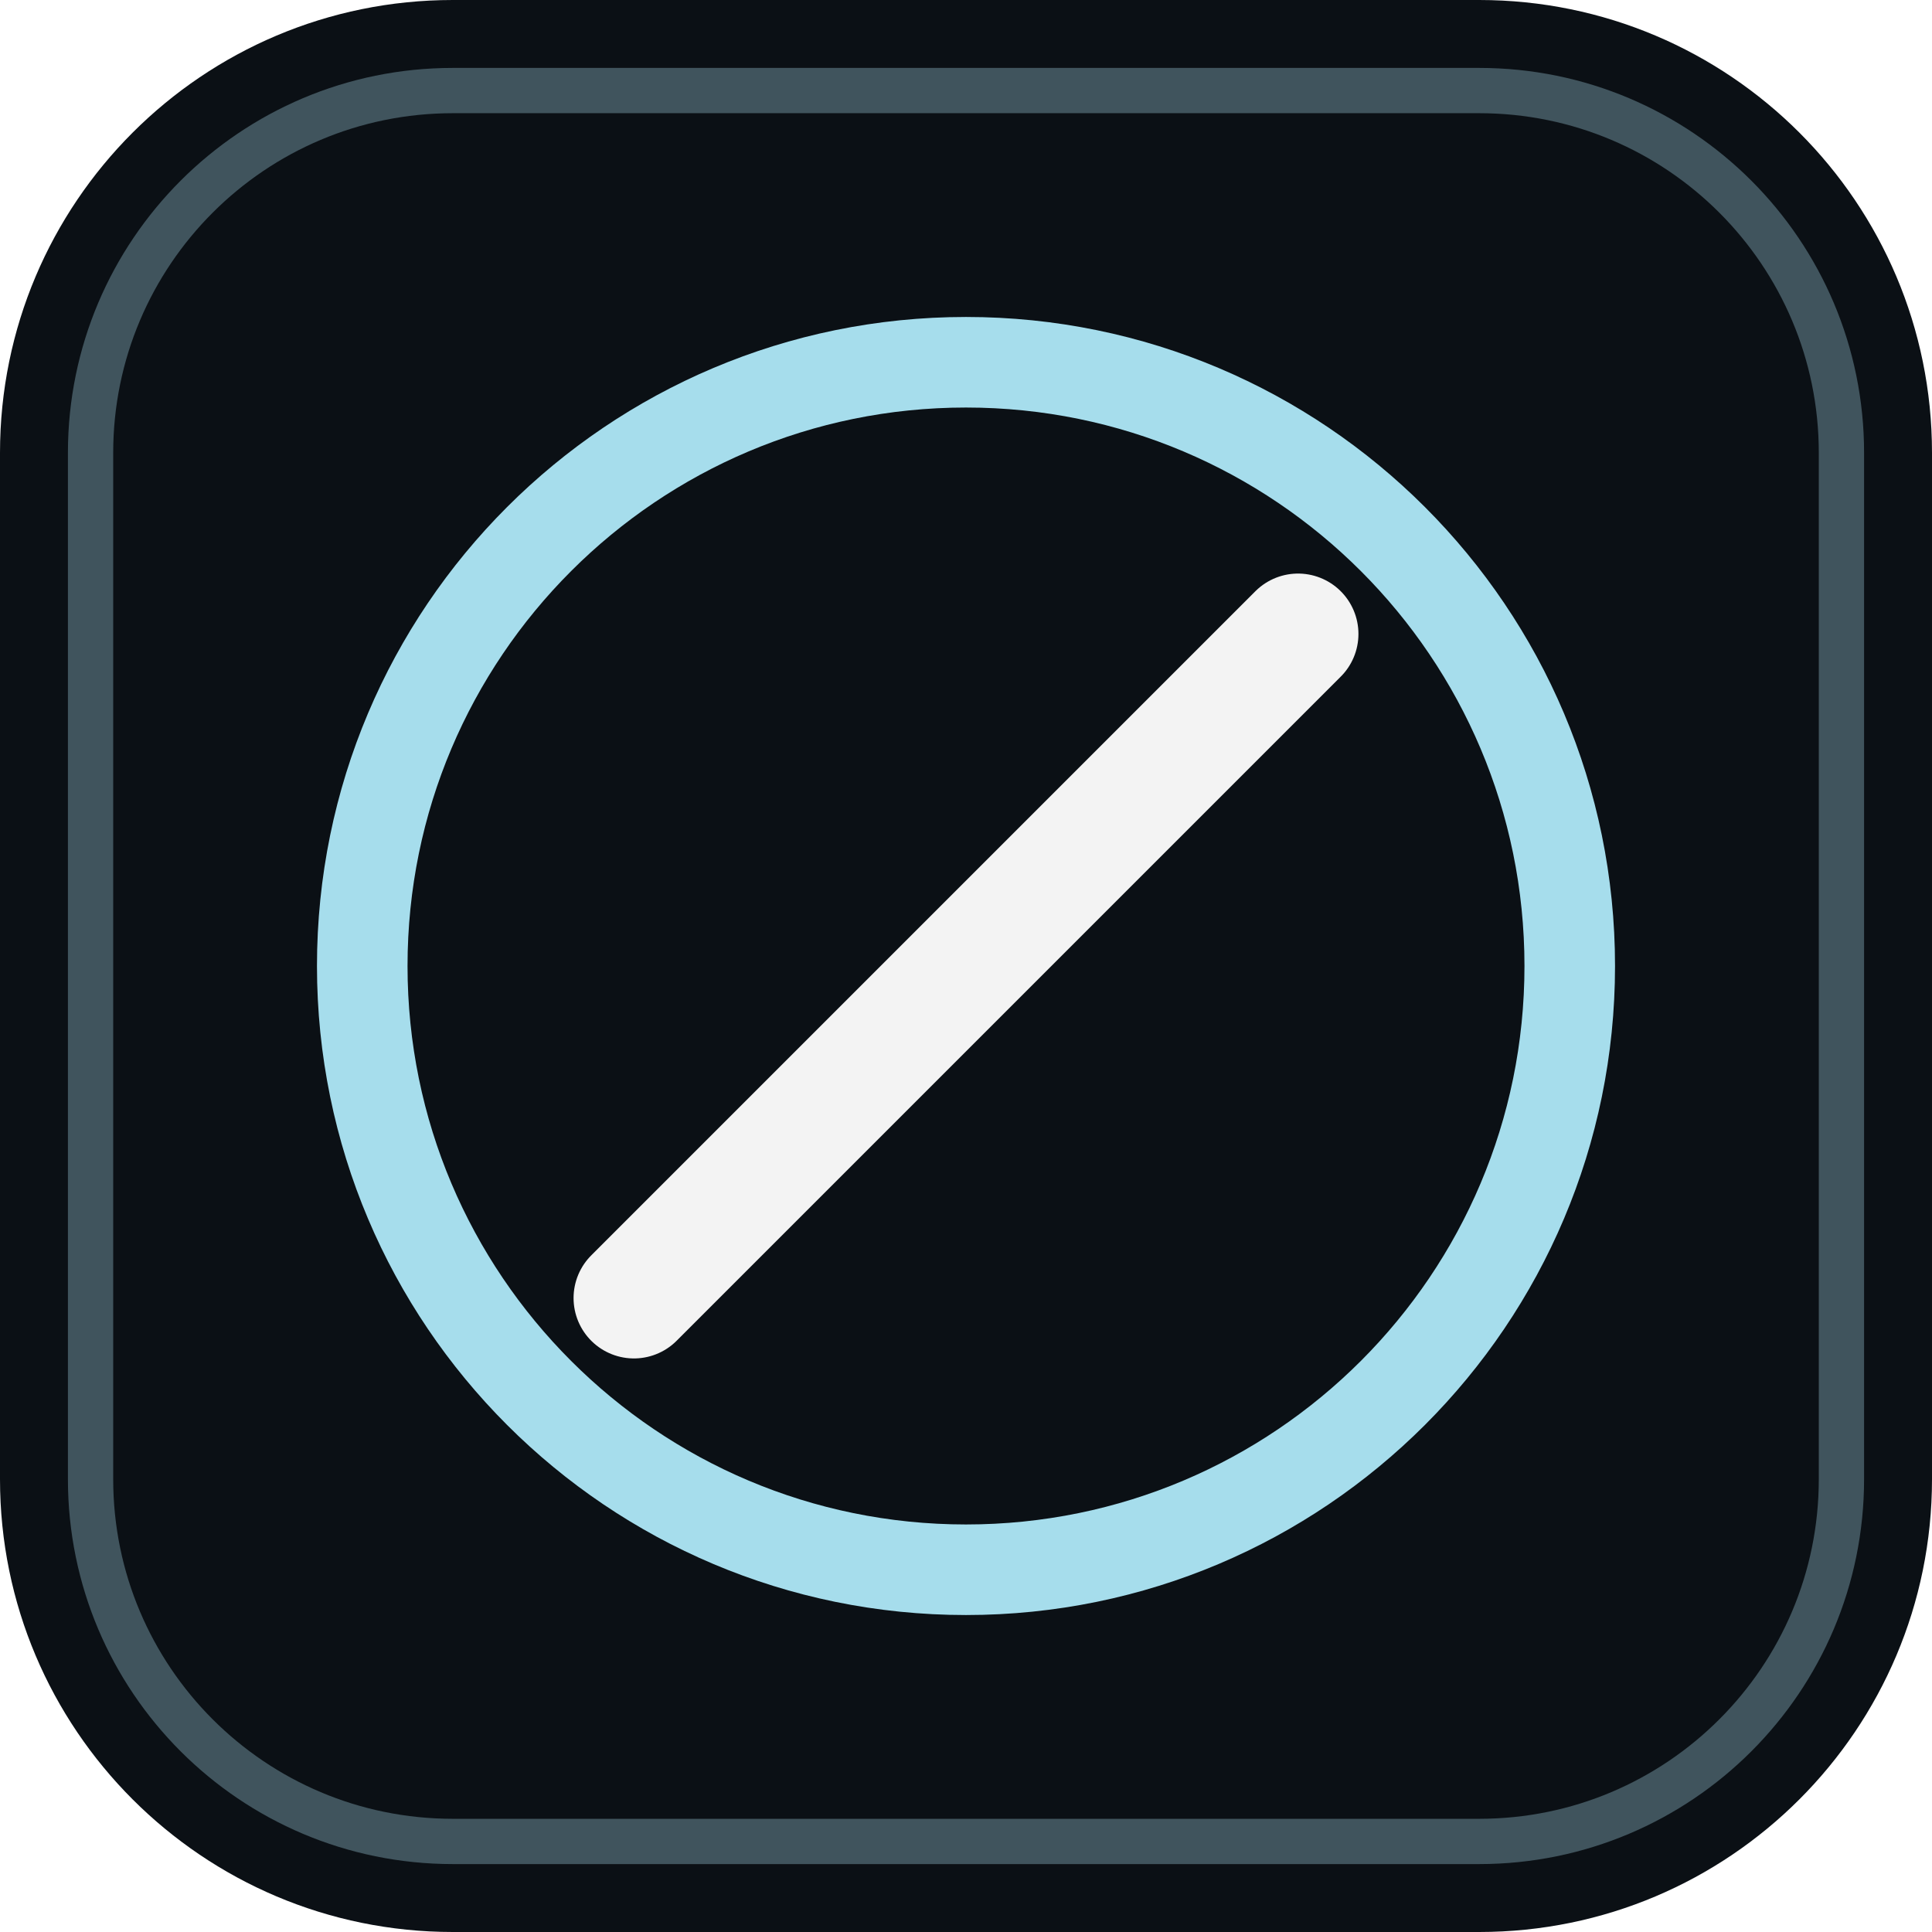
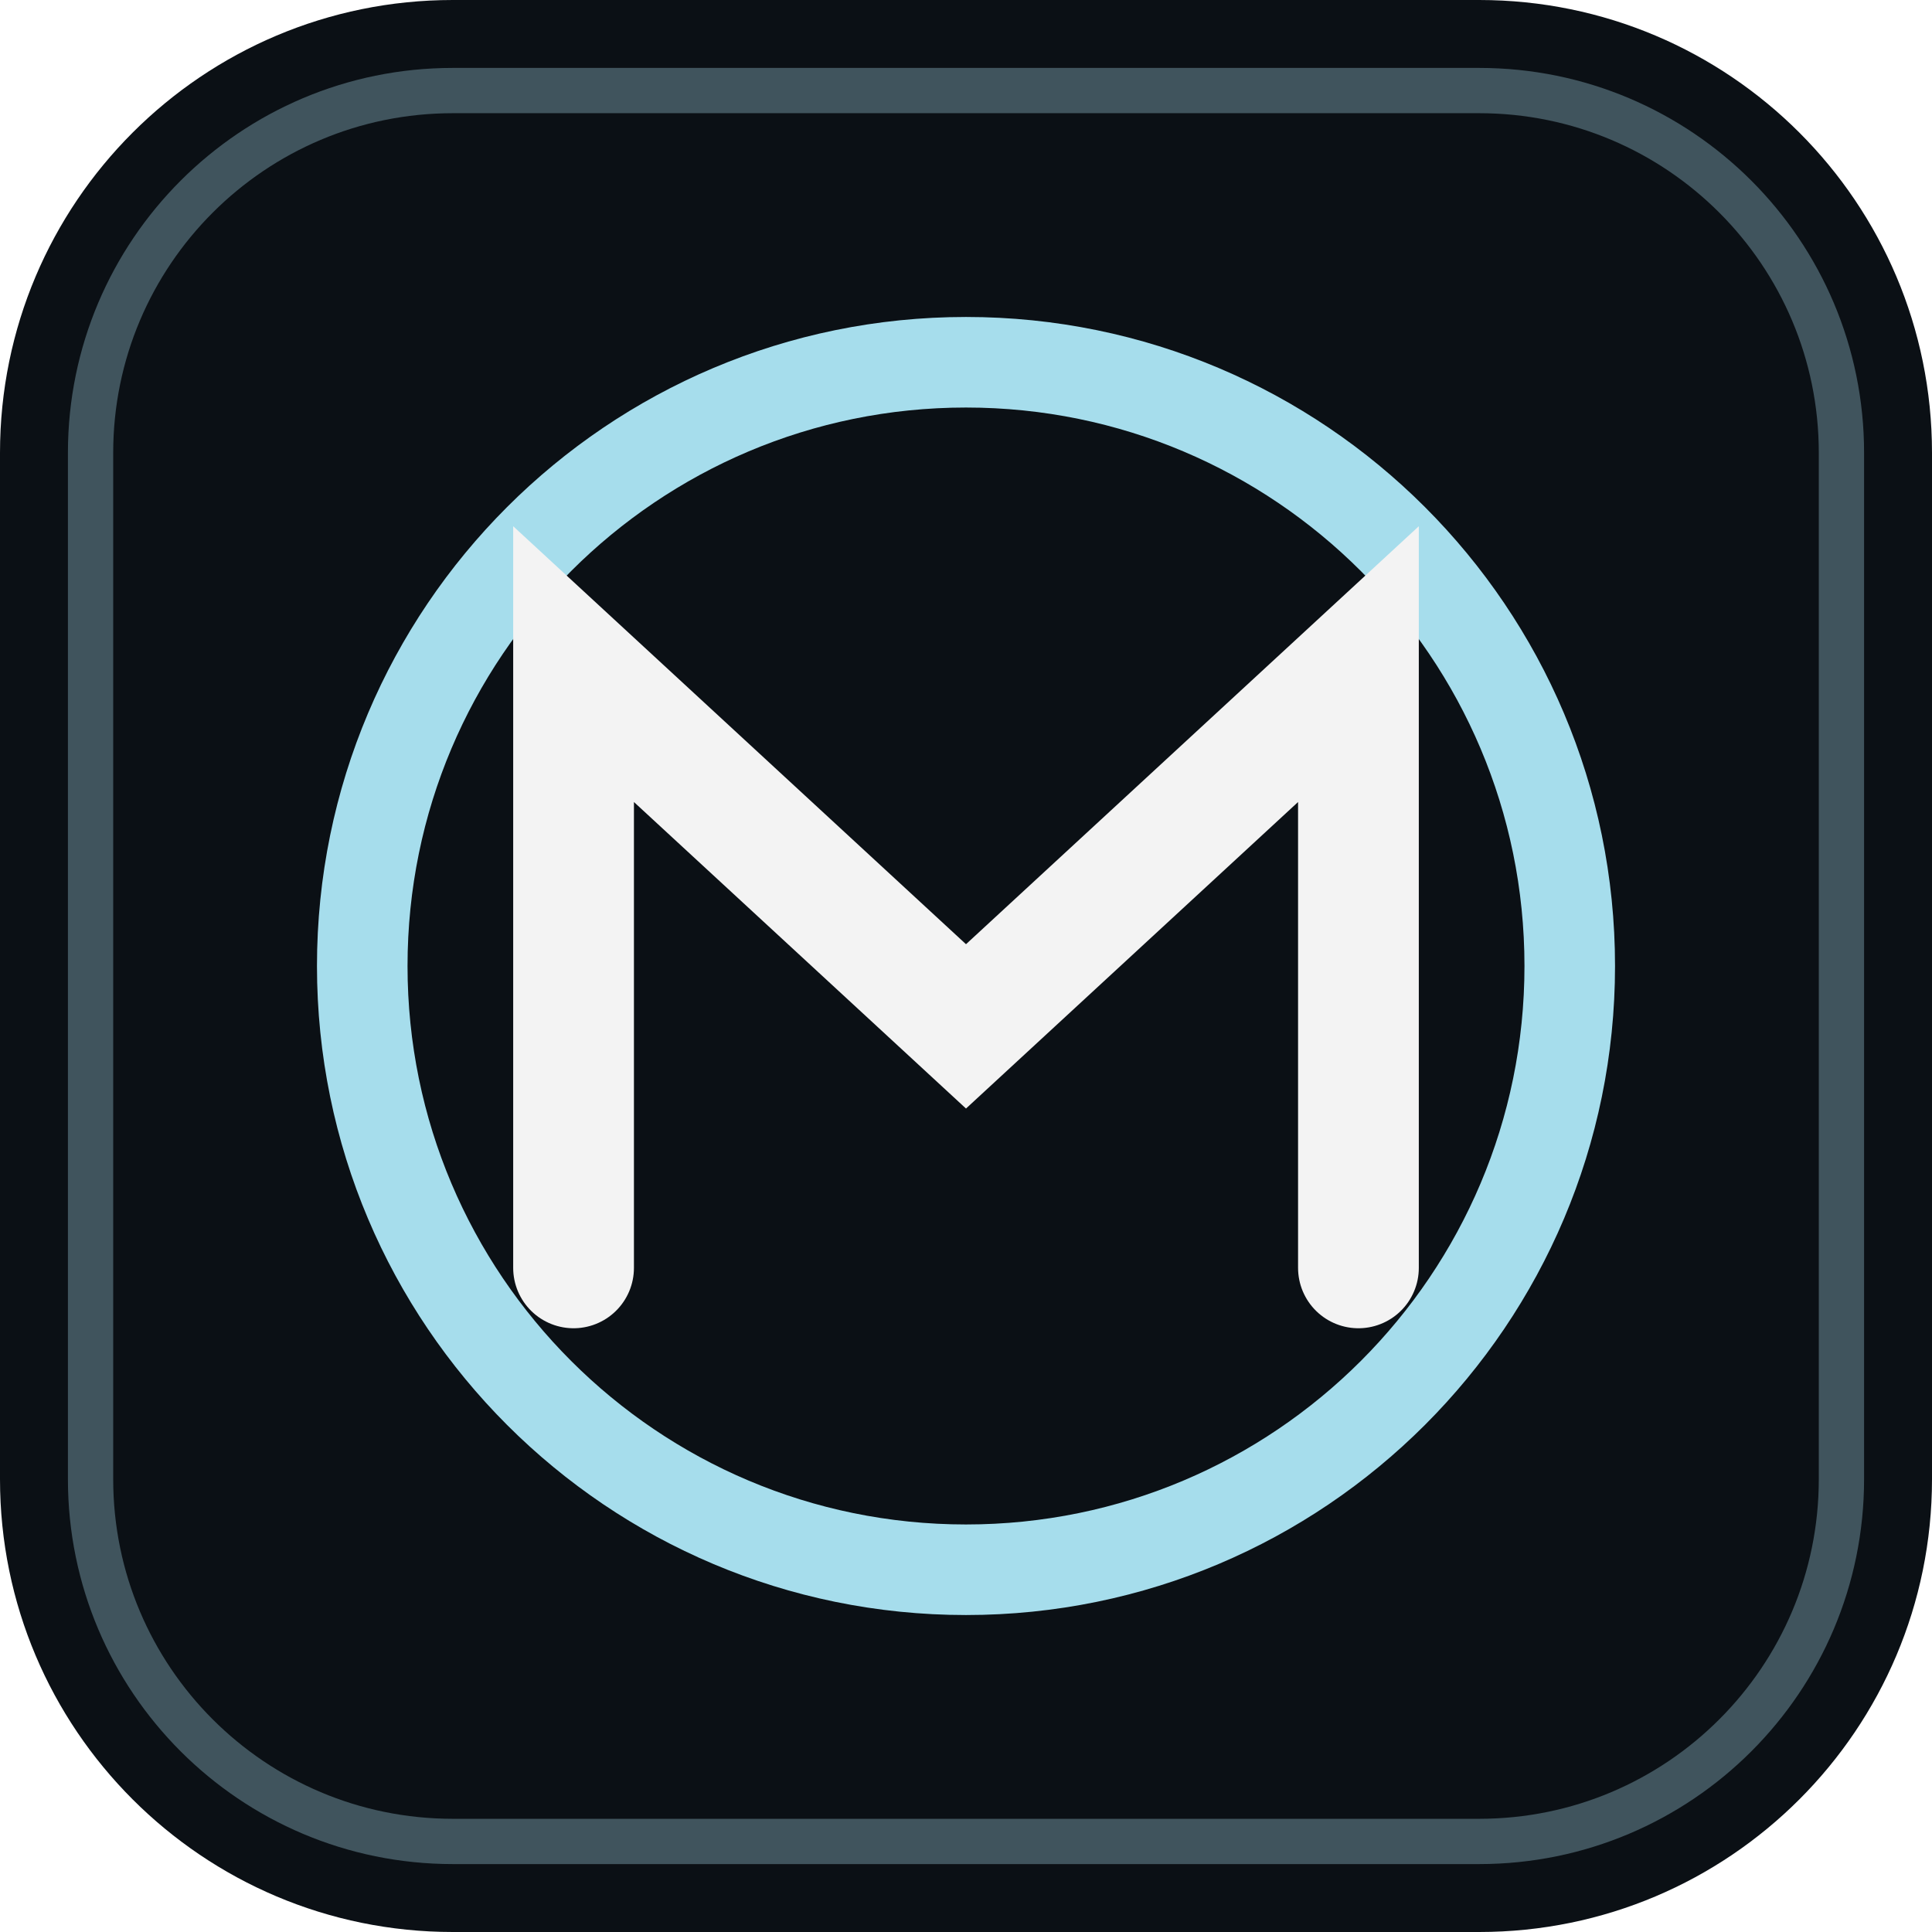
<svg xmlns="http://www.w3.org/2000/svg" viewBox="0 0 64 64">
  <rect width="64" height="64" rx="15" fill="#0b1015" />
  <rect x="3" y="3" width="58" height="58" rx="12" fill="none" stroke="#40545d" stroke-width="1.5" />
  <circle cx="32" cy="32" r="20" fill="none" stroke="#a6ddec" stroke-width="3" />
-   <path d="M21 43 43 21" fill="none" stroke="#f3f3f3" stroke-width="4" stroke-linecap="round" />
+   <path d="M19 42V22L32 34L45 22V42" fill="none" stroke="#f3f3f3" stroke-width="4" stroke-linecap="round" />
</svg>
